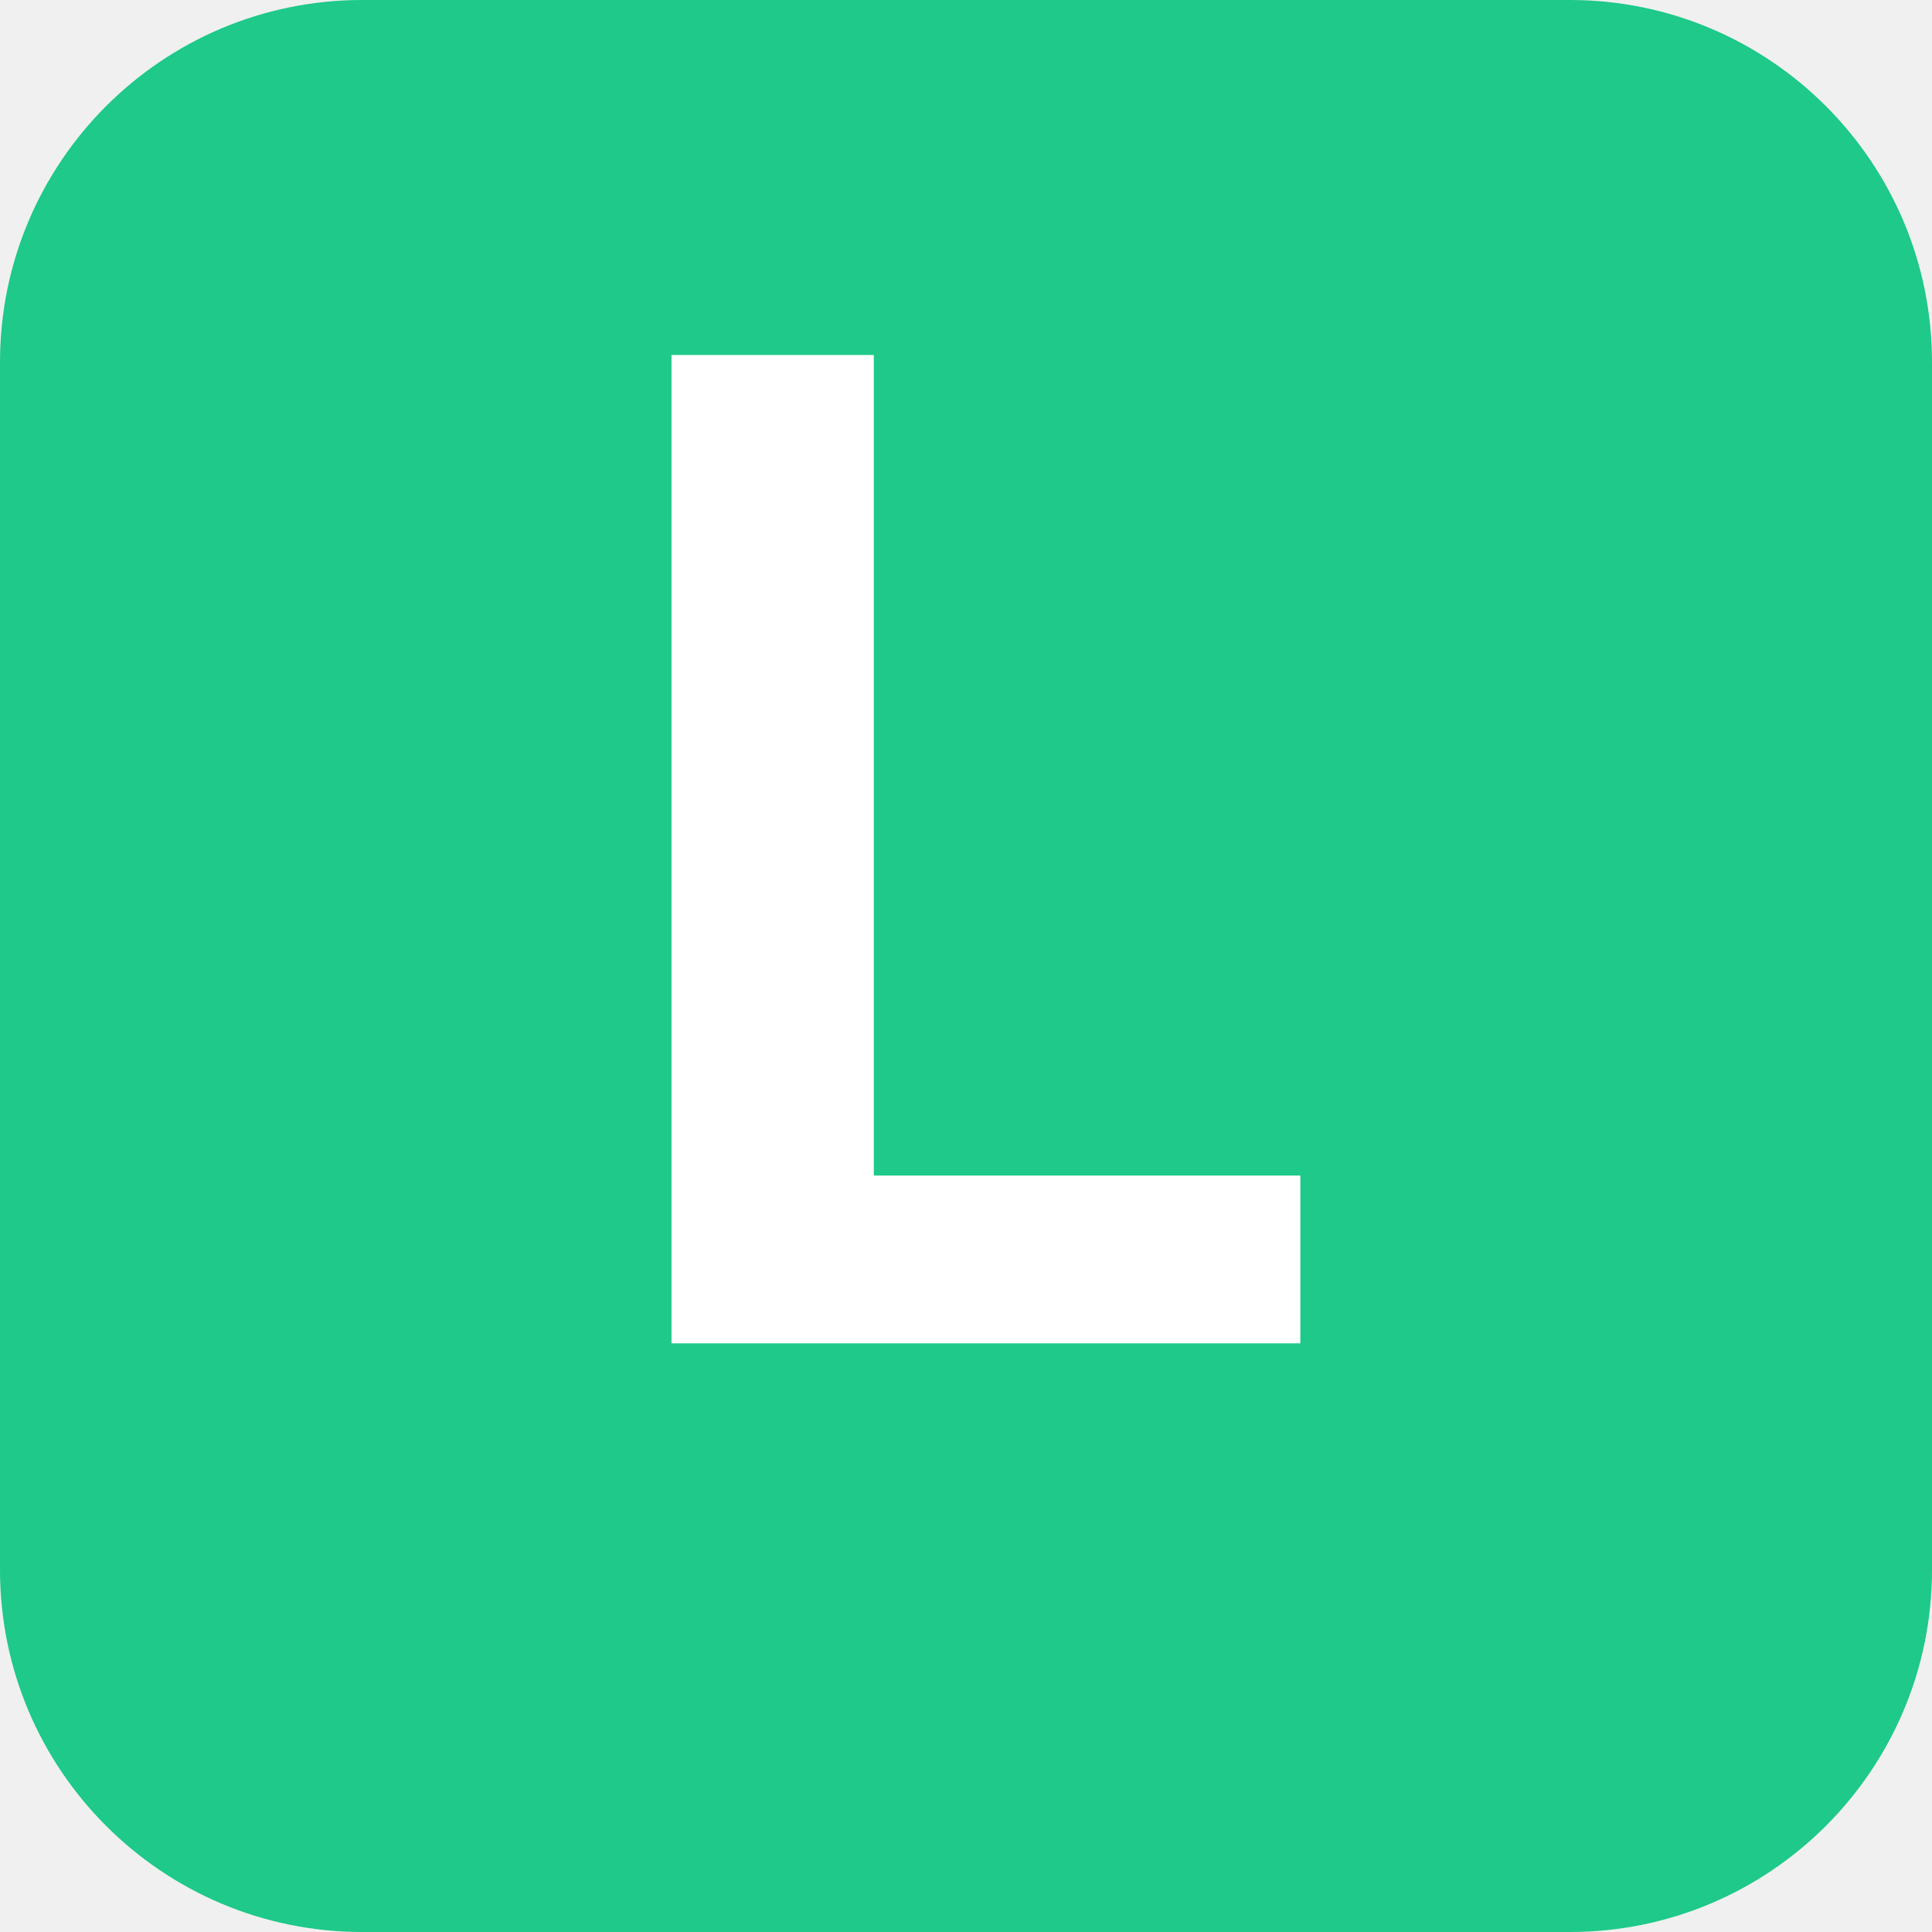
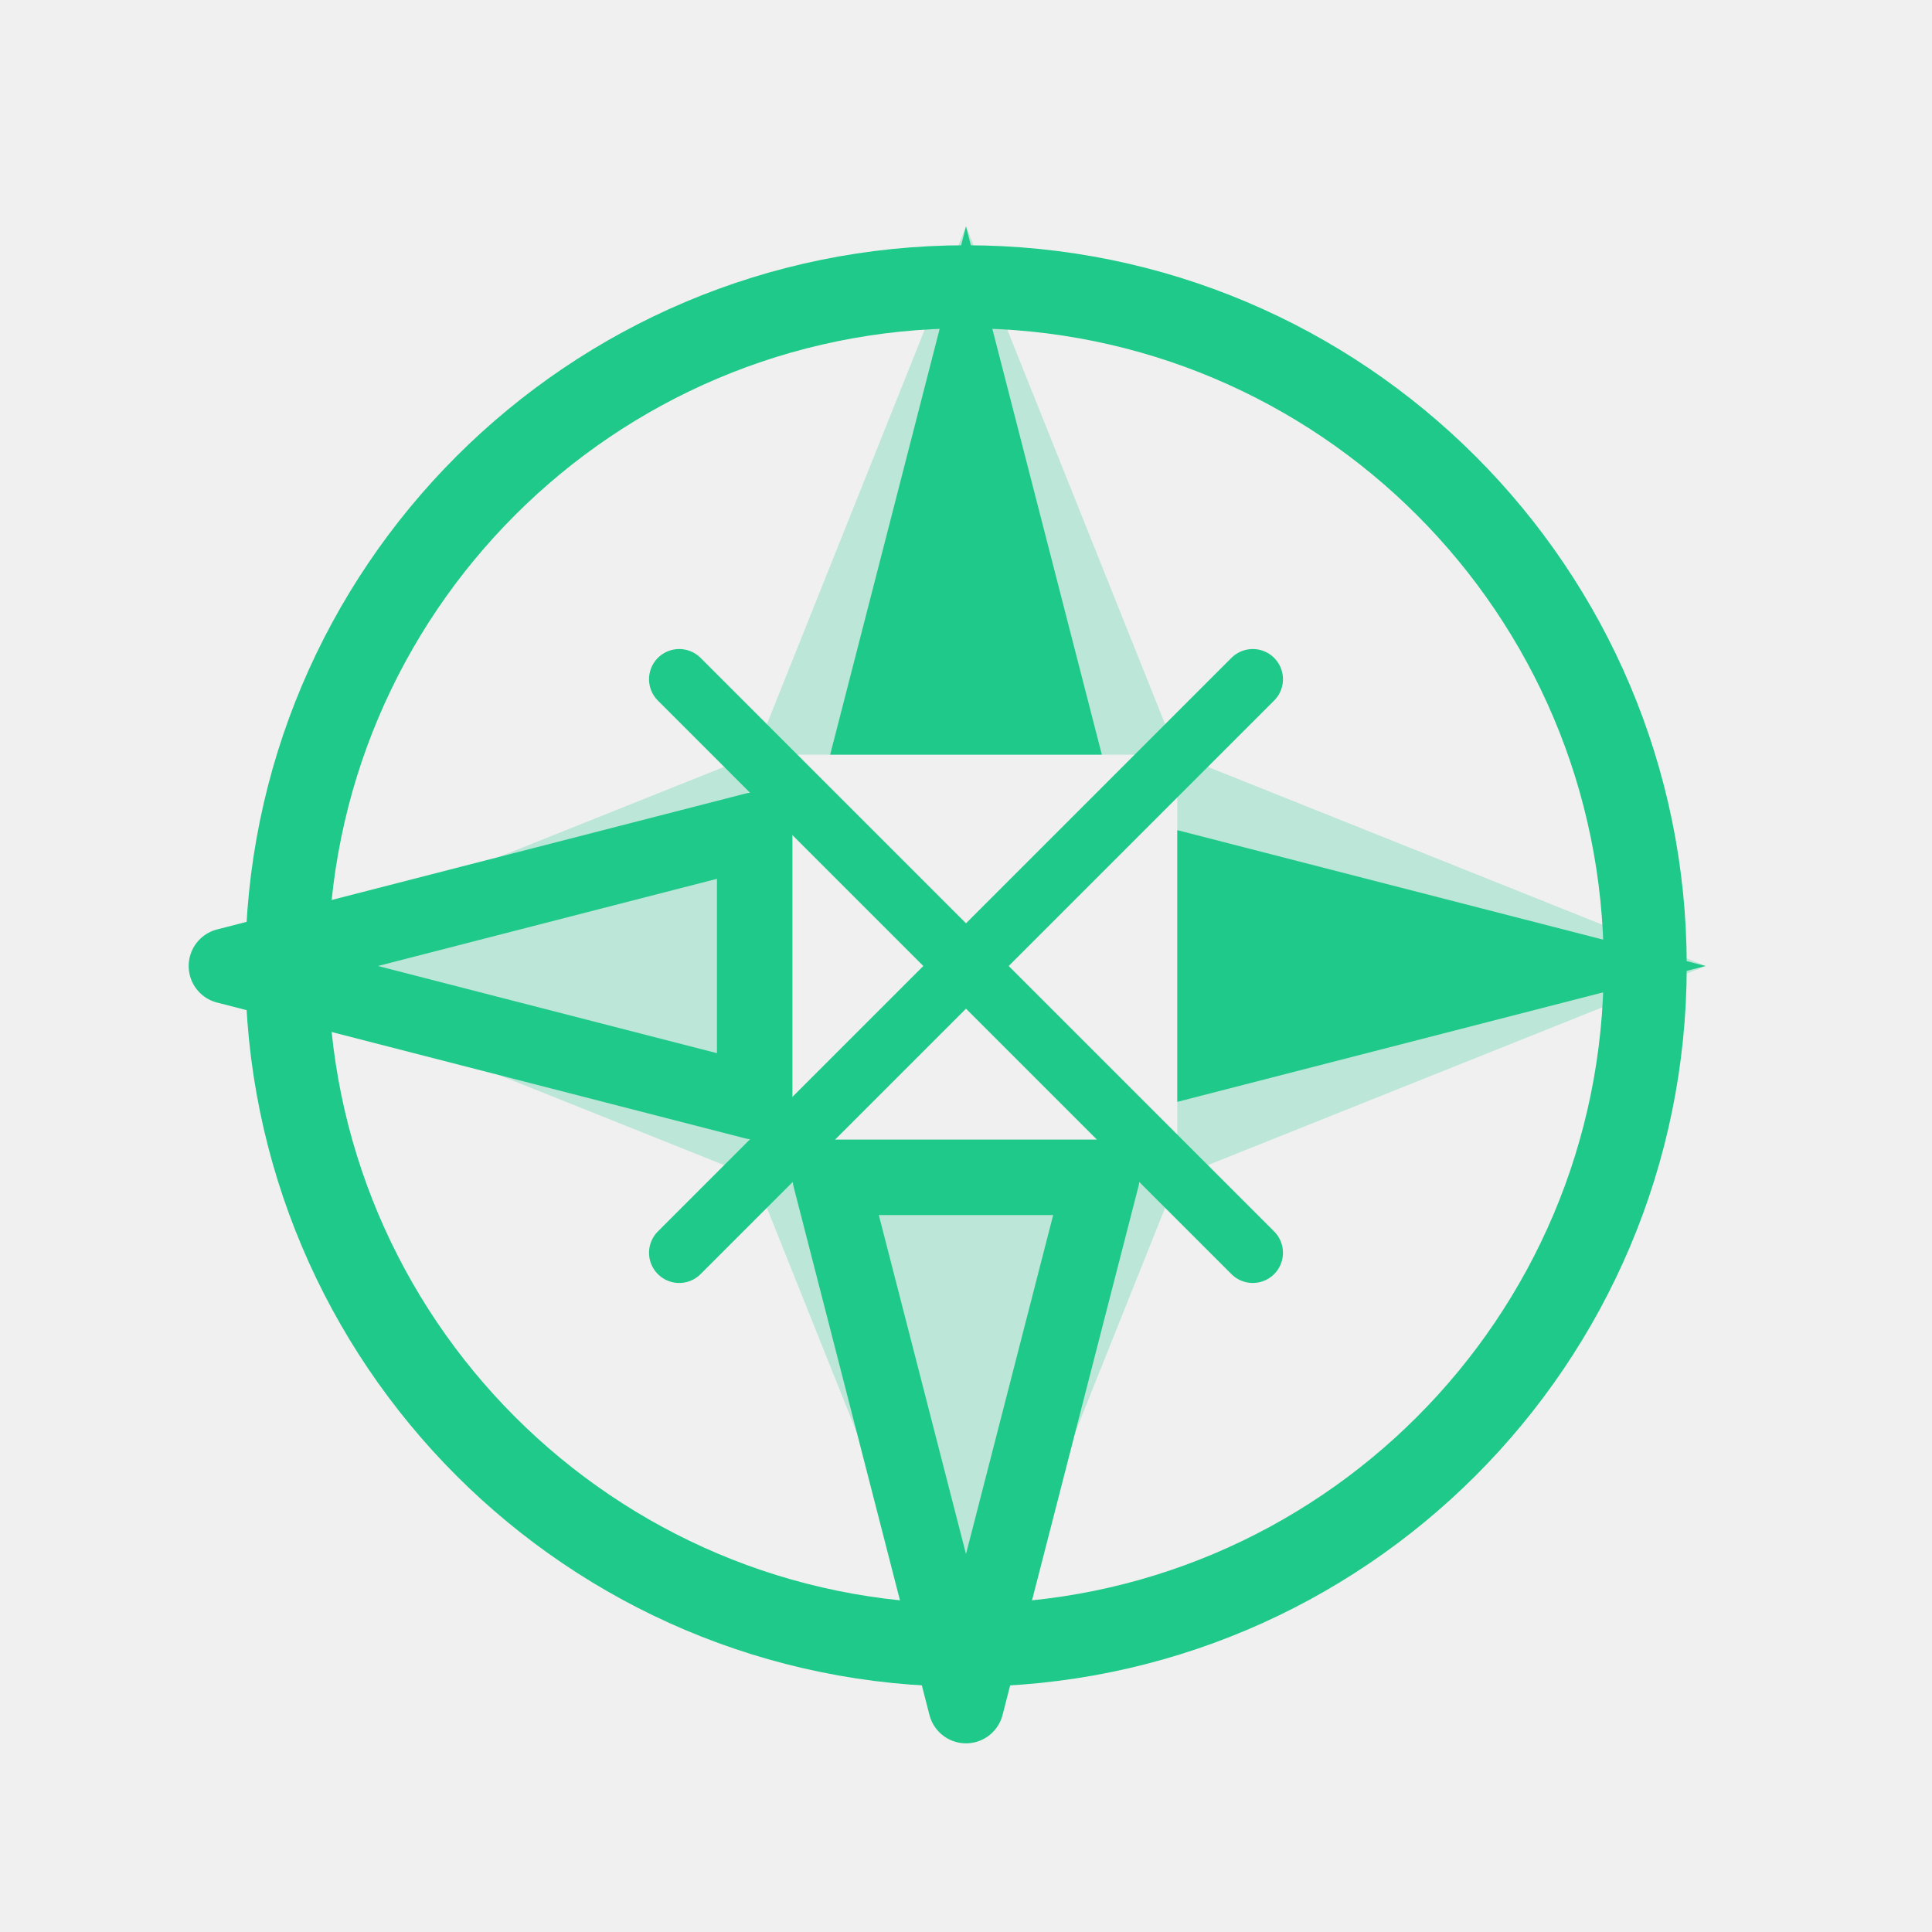
<svg xmlns="http://www.w3.org/2000/svg" viewBox="0 0 512 512">
-   <rect width="512" height="512" rx="96" fill="#1EC98A" />
-   <text x="256" y="356" font-family="'Inter','SF Pro Display','Segoe UI',sans-serif" font-size="360" font-weight="700" fill="#FFFFFF" text-anchor="middle">L</text>
+   <g stroke="#1EC98A" stroke-width="20" stroke-linecap="round" stroke-linejoin="round">
+     <circle cx="256" cy="256" r="180" fill="none" stroke-width="22" />
+     <polygon points="256,60 220,200 292,200" fill="#1EC98A" stroke="none" />
+     <polygon points="256,452 220,312 292,312" fill="none" />
+     <polygon points="452,256 312,220 312,292" fill="#1EC98A" stroke="none" />
+     <polygon points="60,256 200,220 200,292" fill="none" />
+     <polygon points="312,200 256,60 200,200" fill="#1EC98A" opacity="0.25" stroke="none" />
+     <polygon points="200,312 256,452 312,312" fill="#1EC98A" opacity="0.25" stroke="none" />
+     <polygon points="200,200 60,256 200,312" fill="#1EC98A" opacity="0.25" stroke="none" />
+     <polygon points="312,312 452,256 312,200" fill="#1EC98A" opacity="0.25" stroke="none" />
+     <line x1="180" y1="180" x2="332" y2="332" stroke-width="16" fill="none" />
+     <line x1="332" y1="180" x2="180" y2="332" stroke-width="16" fill="none" />
+   </g>
</svg>
